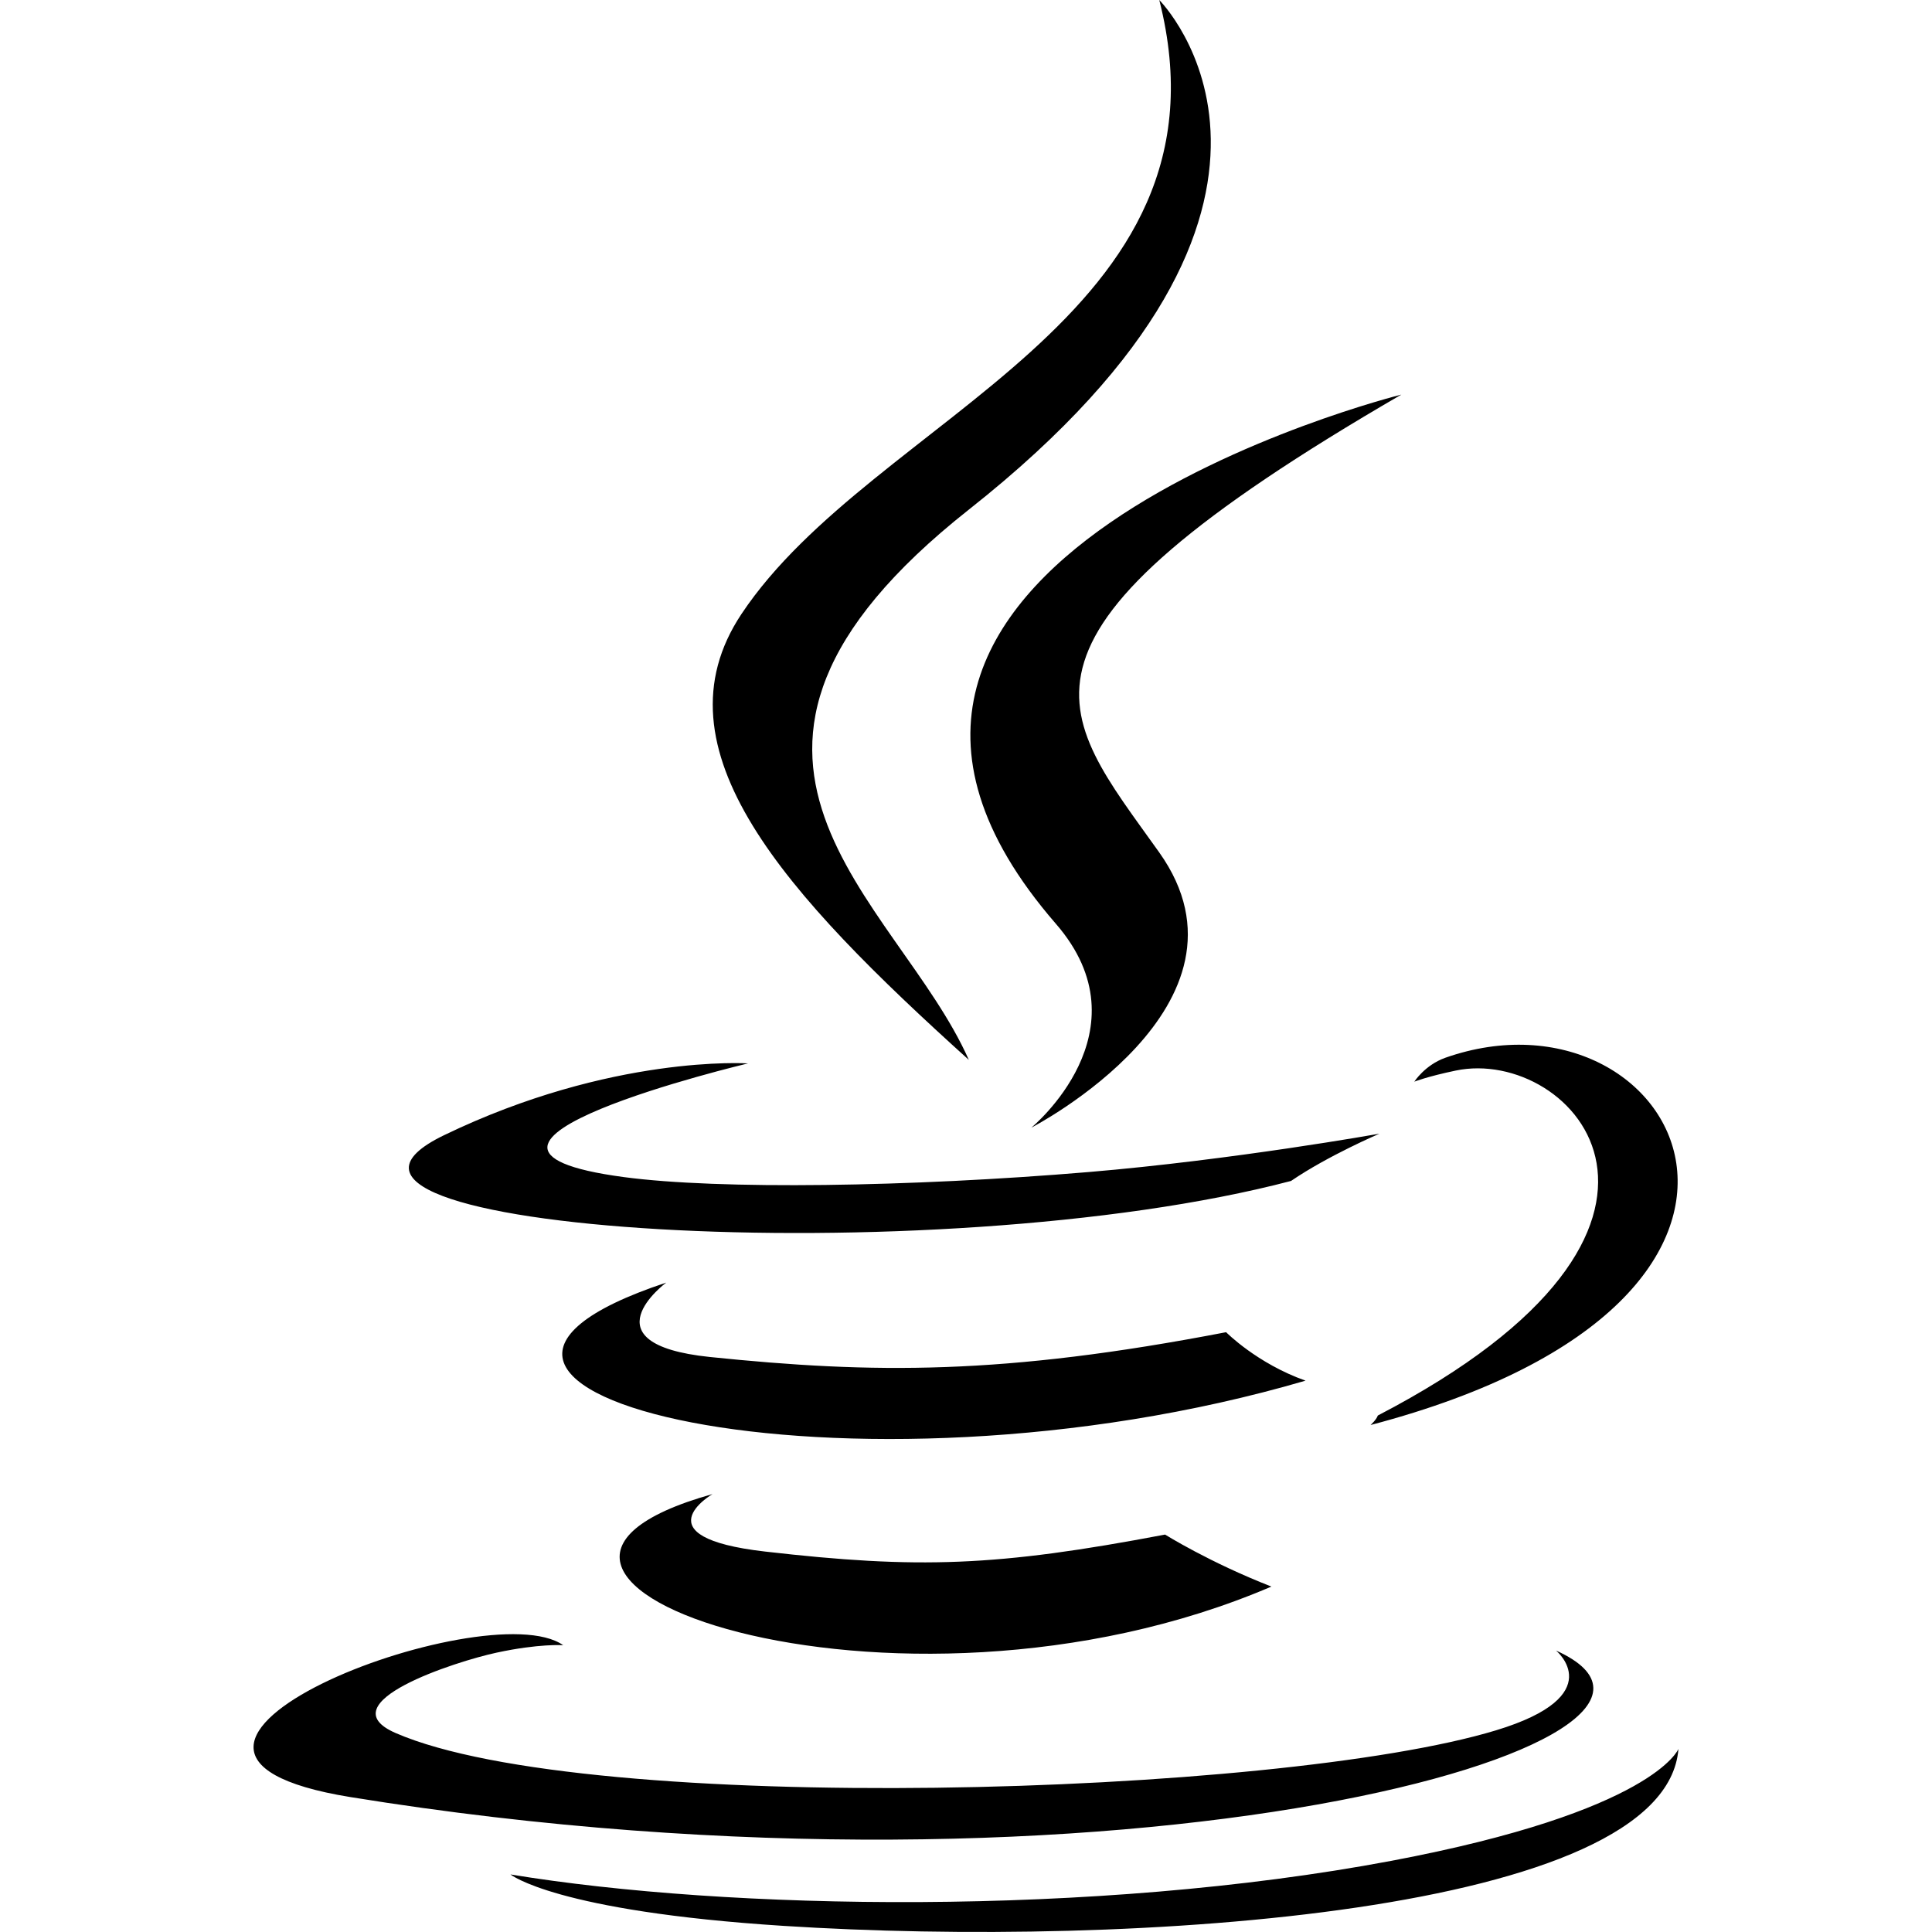
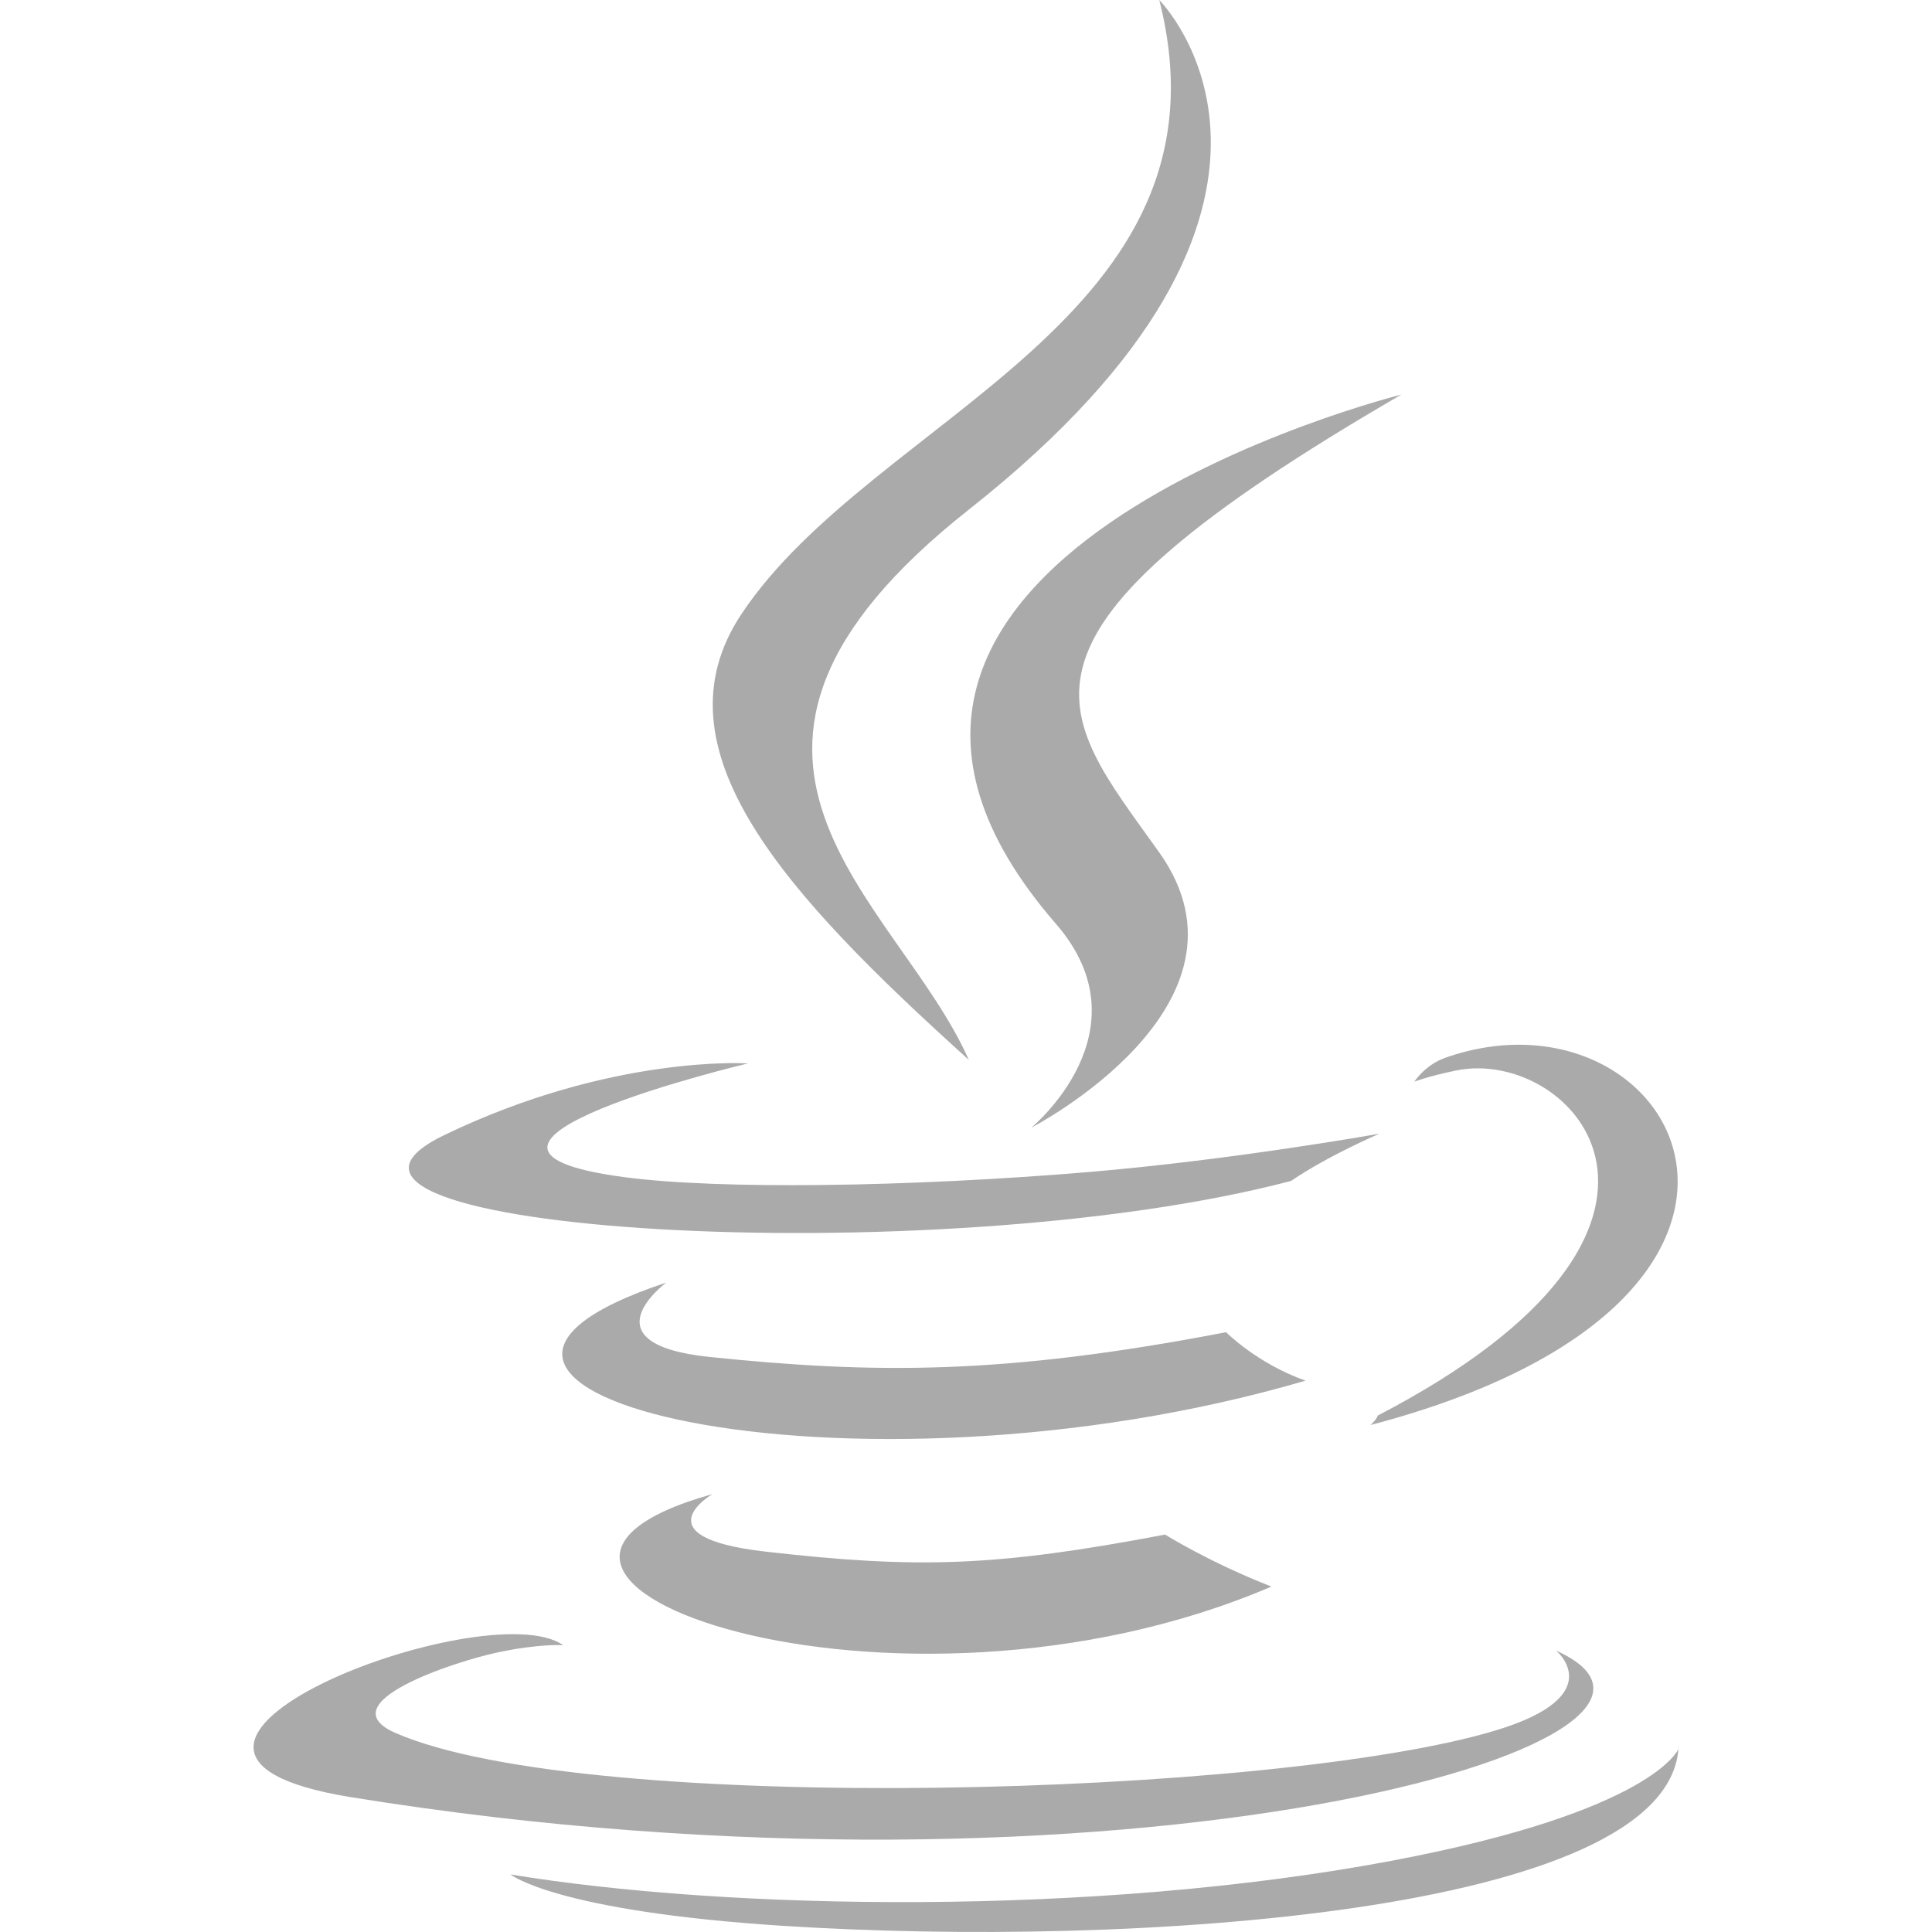
<svg xmlns="http://www.w3.org/2000/svg" role="img" viewBox="0 0 24 24">
  <path d="M8.851 18.56s-.917.534.653.714c1.902.218 2.874.187 4.969-.211 0 0 .552.346 1.321.646-4.699 2.013-10.633-.118-6.943-1.149M8.276 15.933s-1.028.761.542.924c2.032.209 3.636.227 6.413-.308 0 0 .384.389.987.602-5.679 1.661-12.007.13-7.942-1.218M13.116 11.475c1.158 1.333-.304 2.533-.304 2.533s2.939-1.518 1.589-3.418c-1.261-1.772-2.228-2.652 3.007-5.688 0-.001-8.216 2.051-4.292 6.573M19.33 20.504s.679.559-.747.991c-2.712.822-11.288 1.069-13.669.033-.856-.373.75-.89 1.254-.998.527-.114.828-.093.828-.093-.953-.671-6.156 1.317-2.643 1.887 9.58 1.553 17.462-.7 14.977-1.82M9.292 13.21s-4.362 1.036-1.544 1.412c1.189.159 3.561.123 5.77-.062 1.806-.152 3.618-.477 3.618-.477s-.637.272-1.098.587c-4.429 1.165-12.986.623-10.522-.568 2.082-1.006 3.776-.892 3.776-.892M17.116 17.584c4.503-2.34 2.421-4.589.968-4.285-.355.074-.515.138-.515.138s.132-.207.385-.297c2.875-1.011 5.086 2.981-.928 4.562 0-.001.07-.062.09-.118M14.401 0s2.494 2.494-2.365 6.33c-3.896 3.077-.888 4.832-.001 6.836-2.274-2.053-3.943-3.858-2.824-5.539 1.644-2.469 6.197-3.665 5.19-7.627M9.734 23.924c4.322.277 10.959-.153 11.116-2.198 0 0-.302.775-3.572 1.391-3.688.694-8.239.613-10.937.168 0-.001.553.457 3.393.639" />
+   <style>
+     svg {
+         fill:#aaa;
+     }
+ </style>
</svg>
